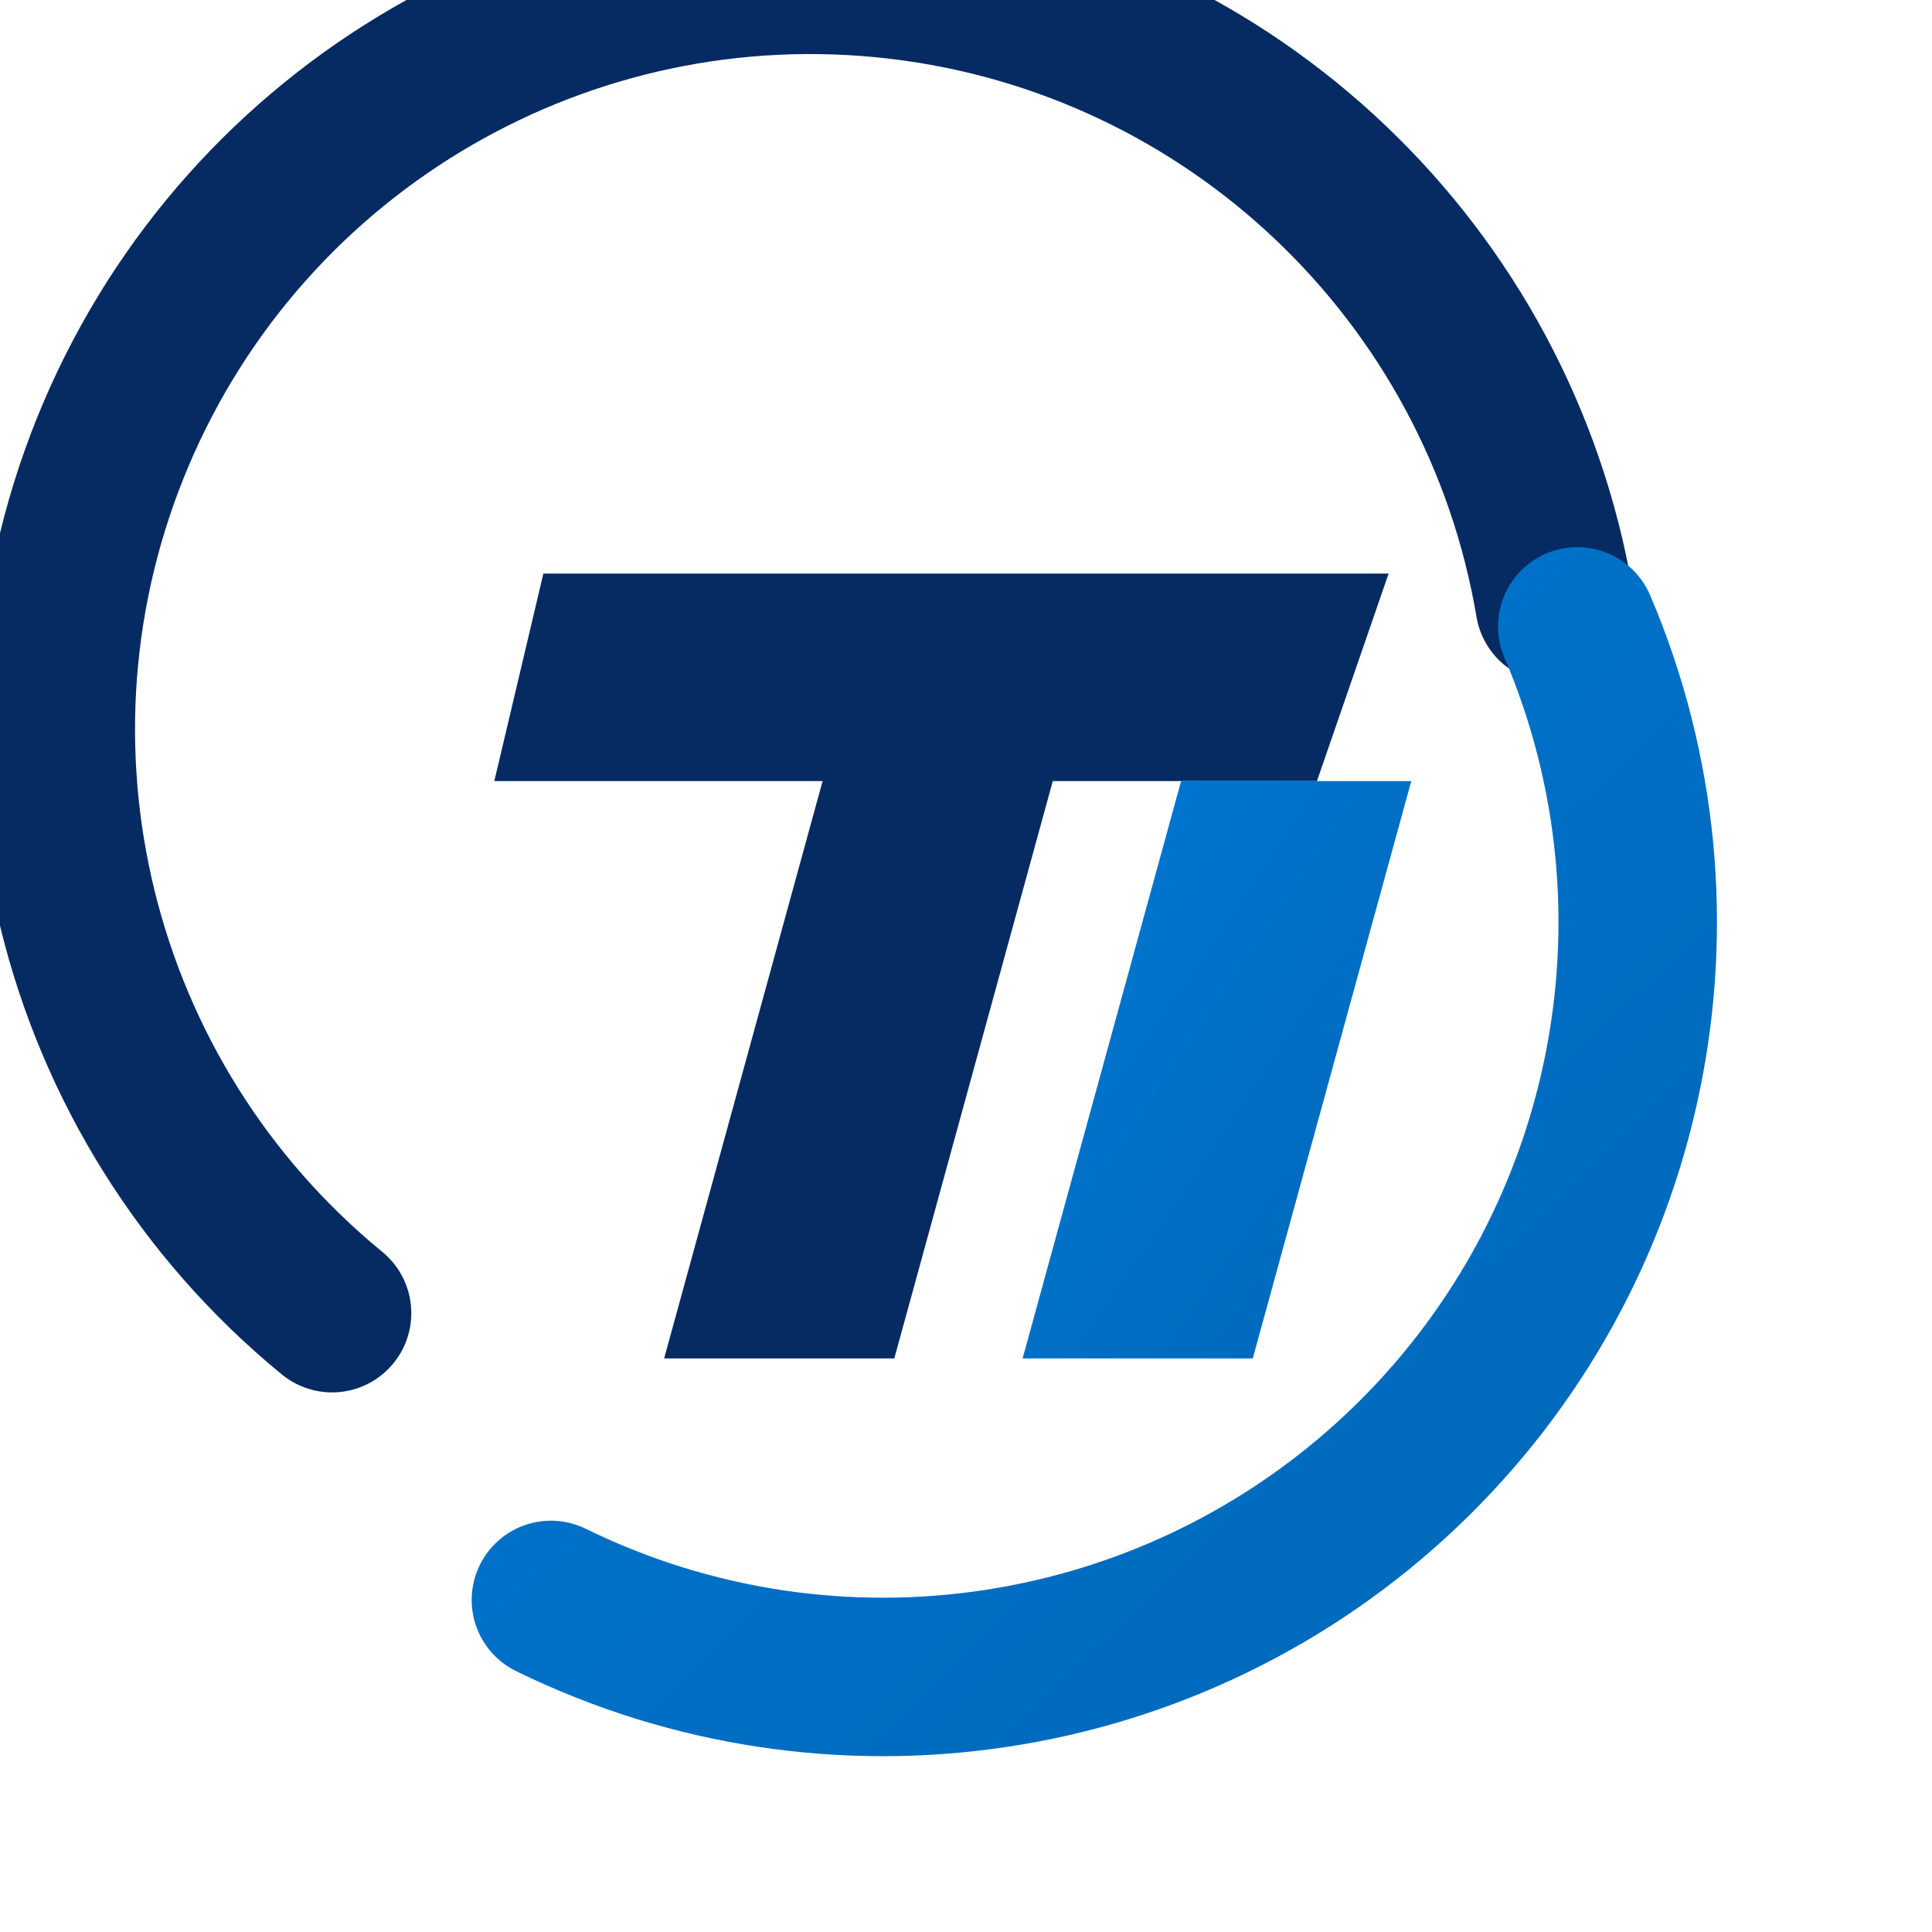
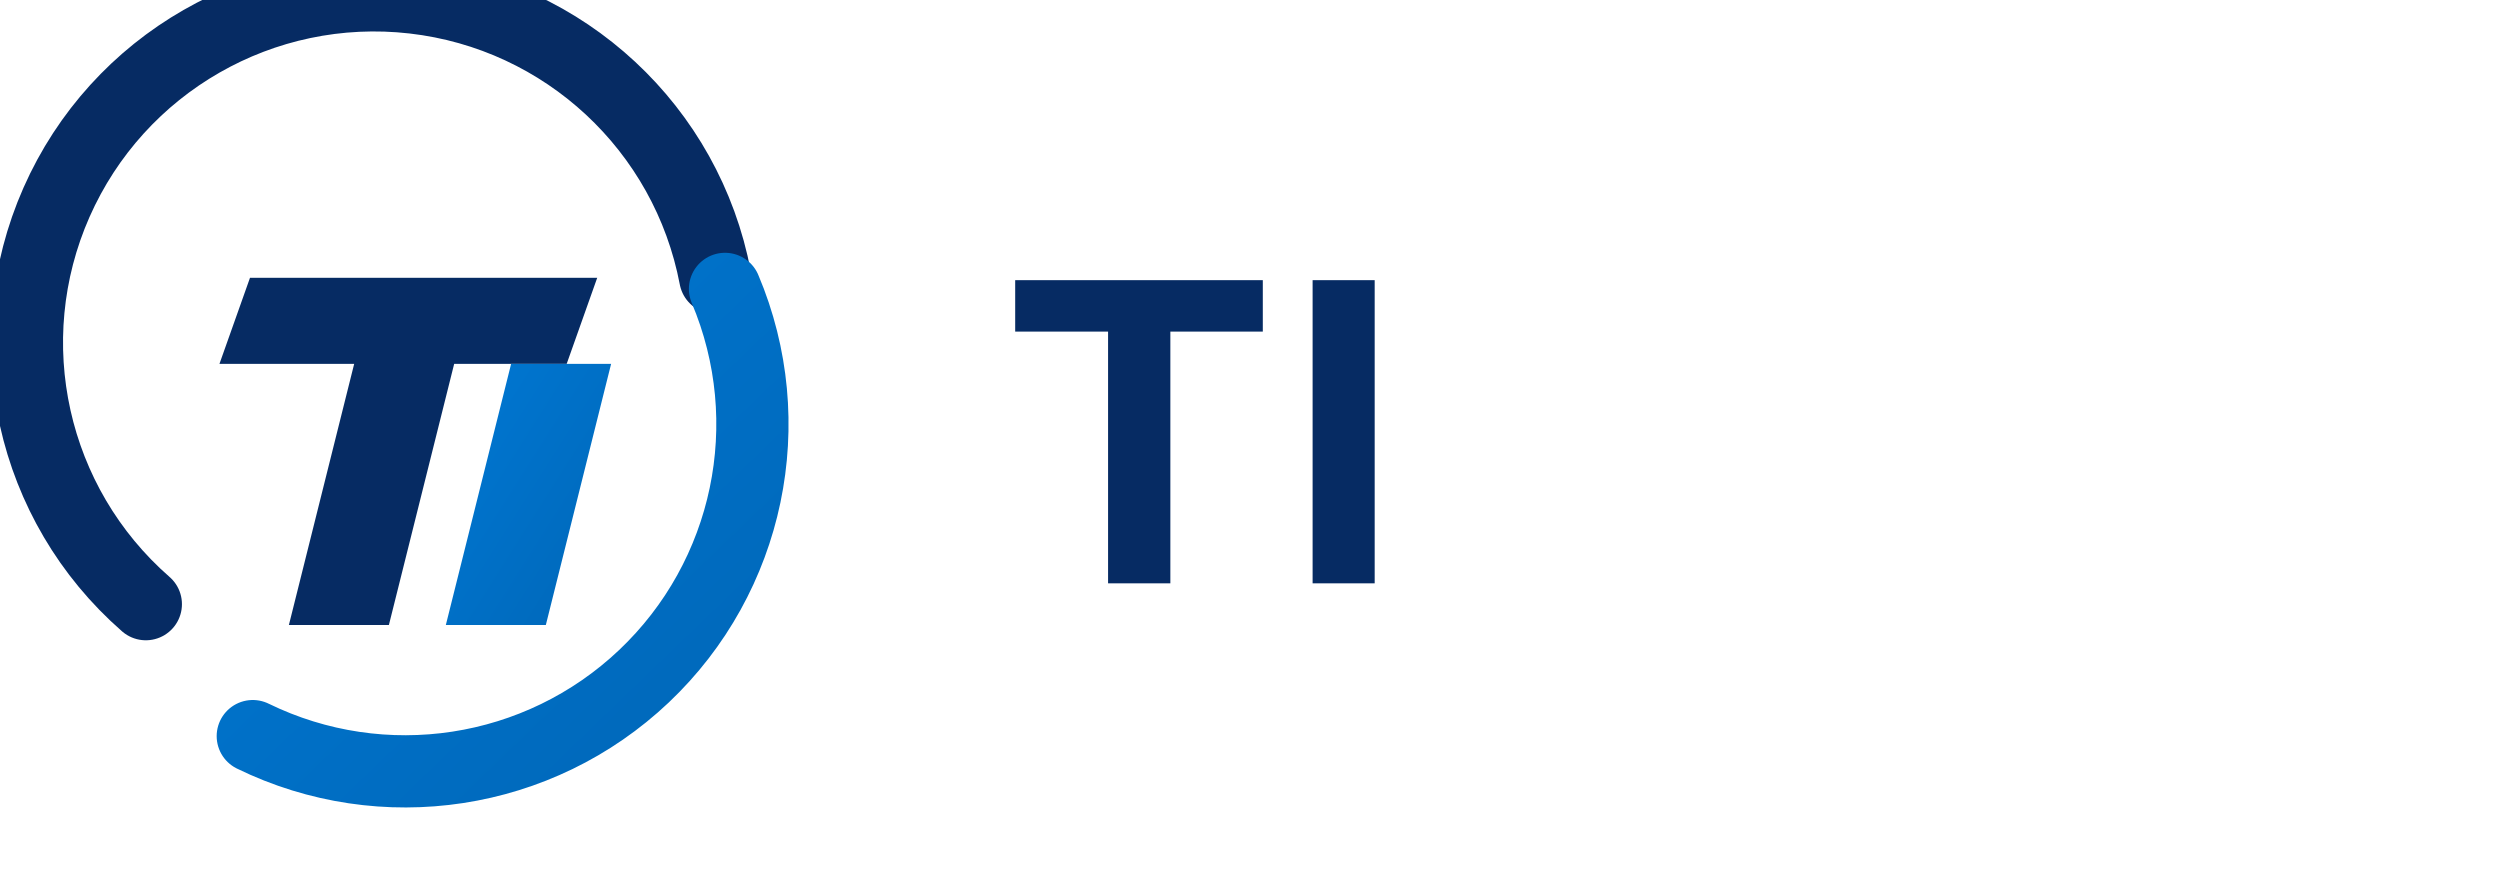
- <svg xmlns="http://www.w3.org/2000/svg" viewBox="0 0 512 512" role="img" aria-label="TI">
+ <svg xmlns="http://www.w3.org/2000/svg" viewBox="0 0 180 64" role="img" aria-labelledby="ti-logo-title ti-logo-desc">
  <defs>
-     <linearGradient id="blue" x1="0" y1="0" x2="1" y2="1">
+     <linearGradient id="ti-blue" x1="0" y1="0" x2="1" y2="1">
      <stop offset="0" stop-color="#0078D4" />
      <stop offset="1" stop-color="#0067B8" />
    </linearGradient>
  </defs>
-   <path d="M88 348A200 200 0 1 1 412 160" fill="none" stroke="#062B63" stroke-width="42" stroke-linecap="round" />
-   <path d="M418 166A200 200 0 0 1 146 424" fill="none" stroke="url(#blue)" stroke-width="42" stroke-linecap="round" />
-   <path d="M144 152h224l-19 55h-70l-42 153h-61l42-153h-87z" fill="#062B63" />
-   <path d="M313 207h61l-42 153h-61z" fill="url(#blue)" />
+   <g transform="translate(0 0)">
+     <path d="M10.5 43.5A25 25 0 1 1 51.5 20" fill="none" stroke="#062B63" stroke-width="5.2" stroke-linecap="round" />
+     <path d="M52.2 20.8A25 25 0 0 1 18.2 53" fill="none" stroke="url(#ti-blue)" stroke-width="5.2" stroke-linecap="round" />
+     <path d="M18 20h25l-2.2 6.2h-8.1L28 45h-7.2l4.7-18.8h-9.7z" fill="#062B63" />
+     <path d="M36.8 26.2h7.2L39.3 45h-7.2z" fill="url(#ti-blue)" />
+   </g>
+   <text x="72" y="42" fill="#062B63" font-family="Inter, Segoe UI, Arial, sans-serif" font-size="30" font-weight="700" letter-spacing="0.5">TI</text>
</svg>
